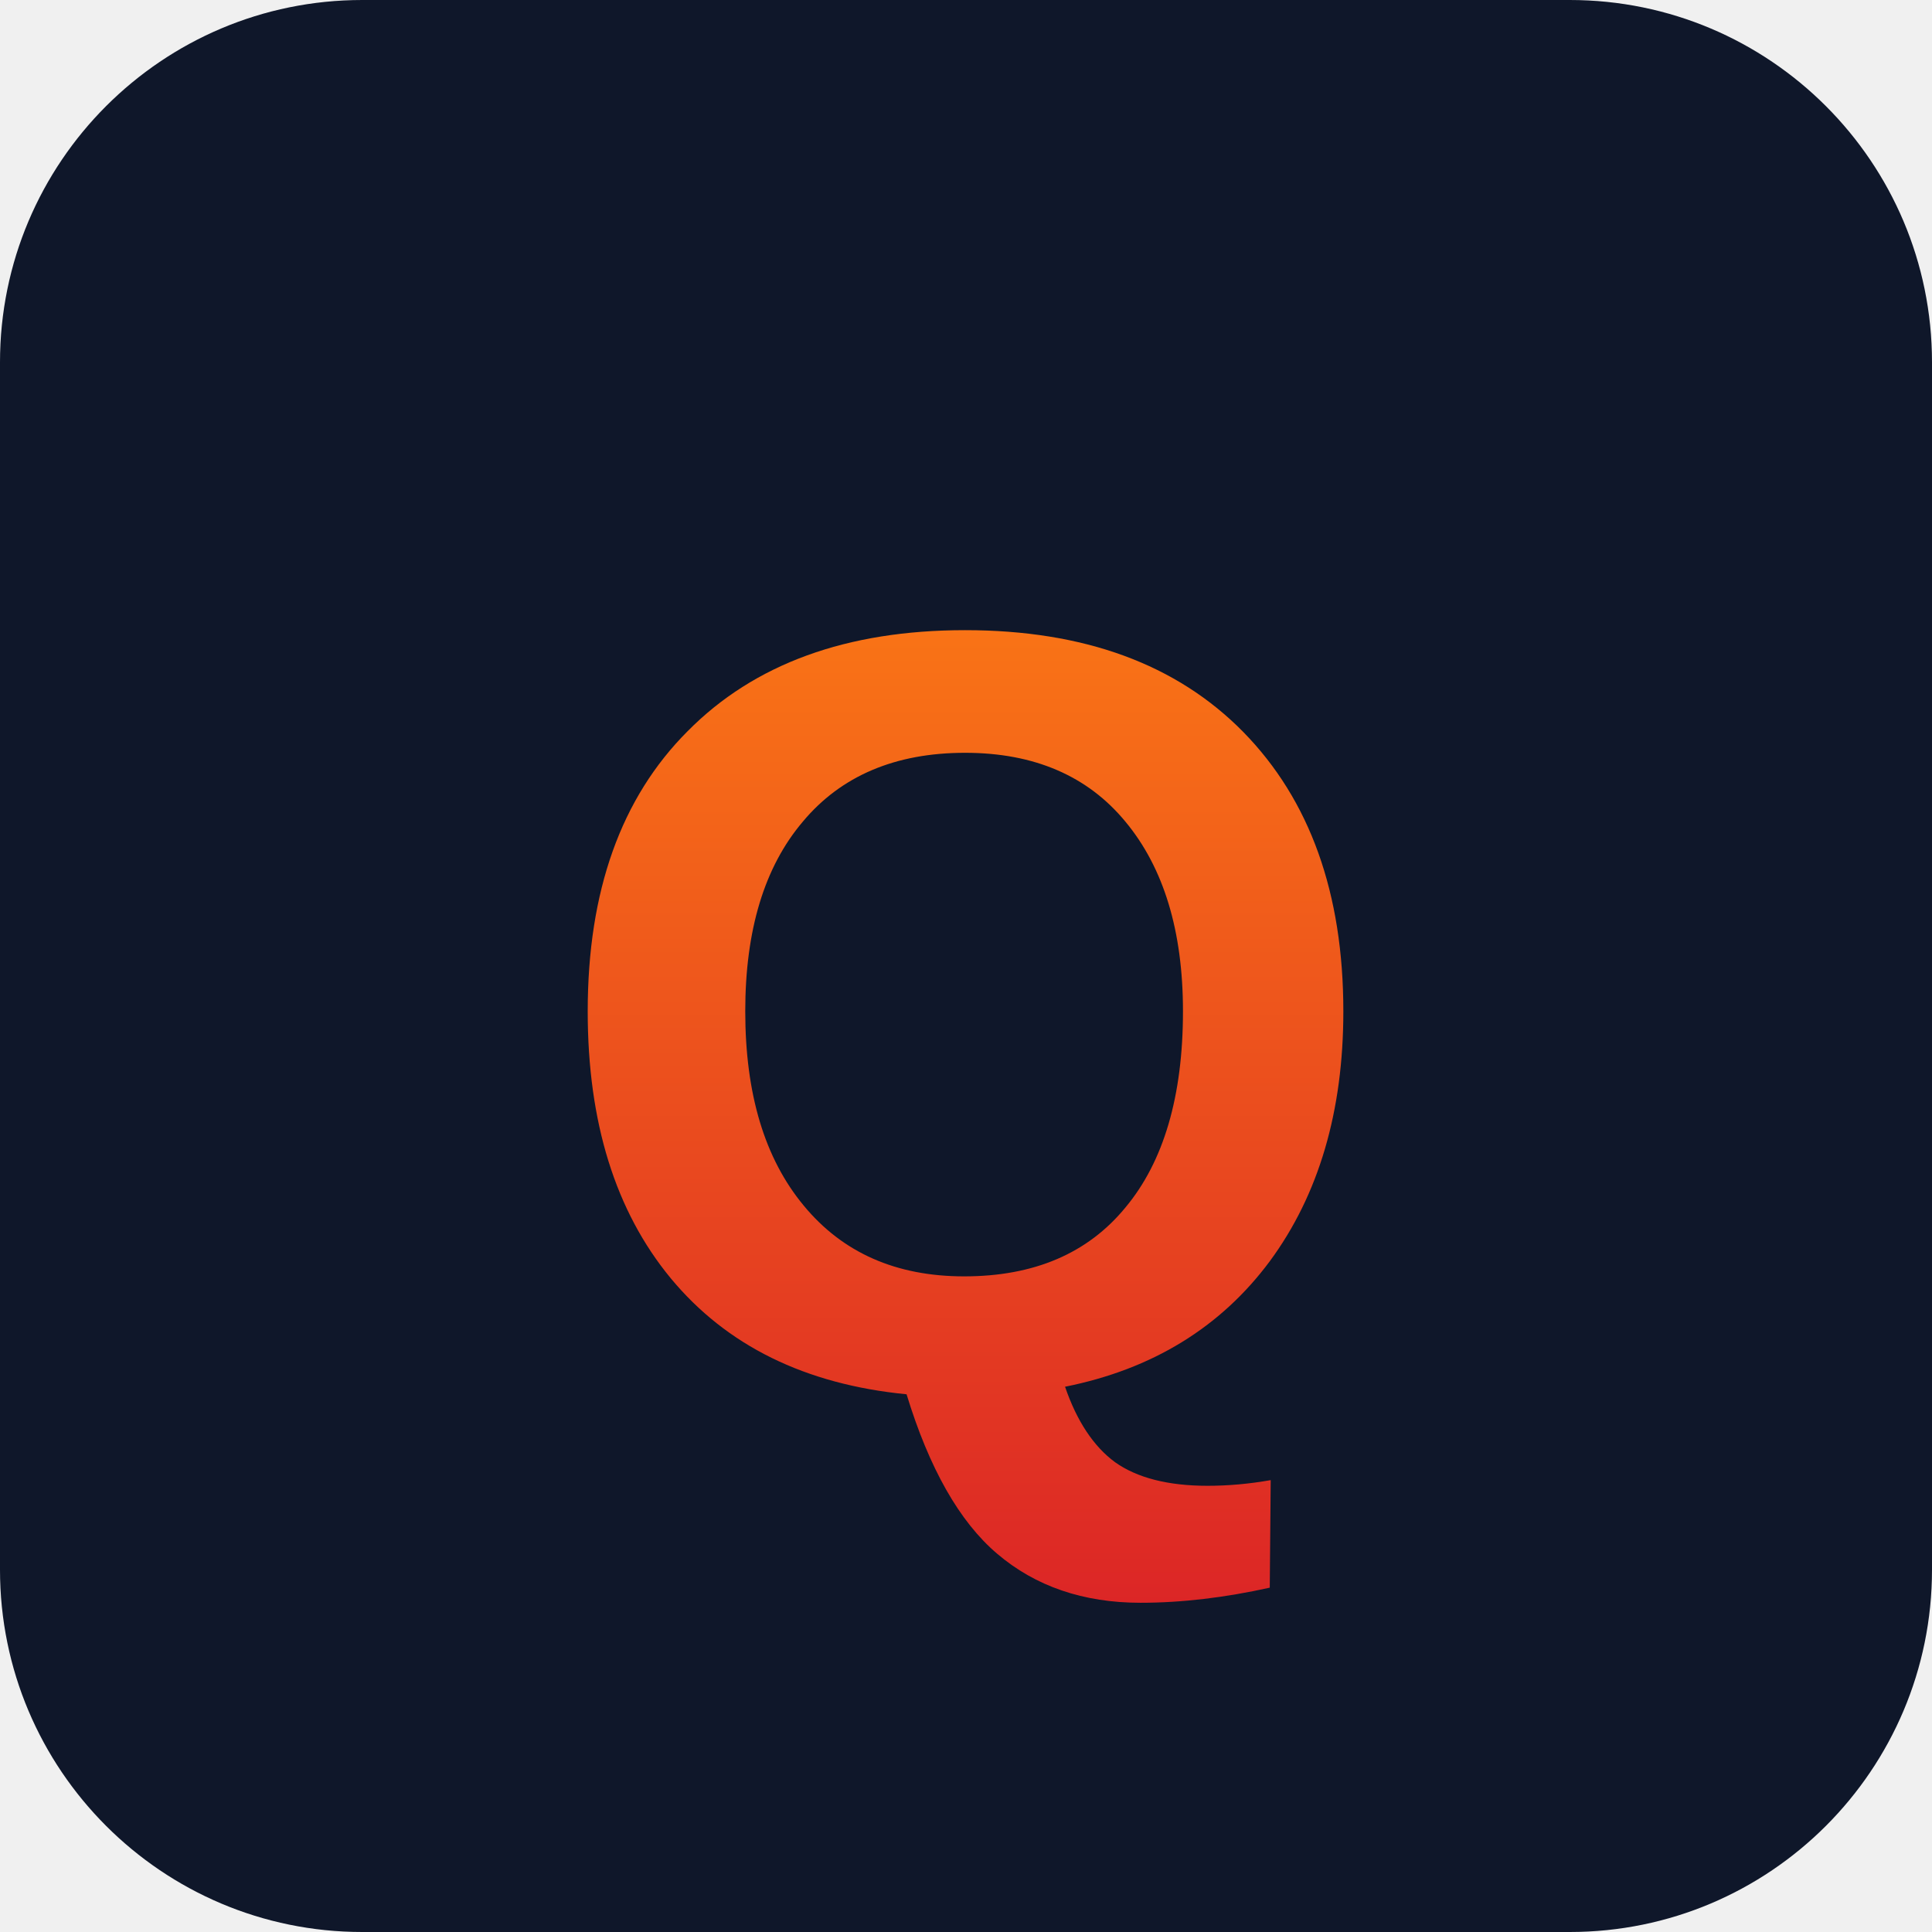
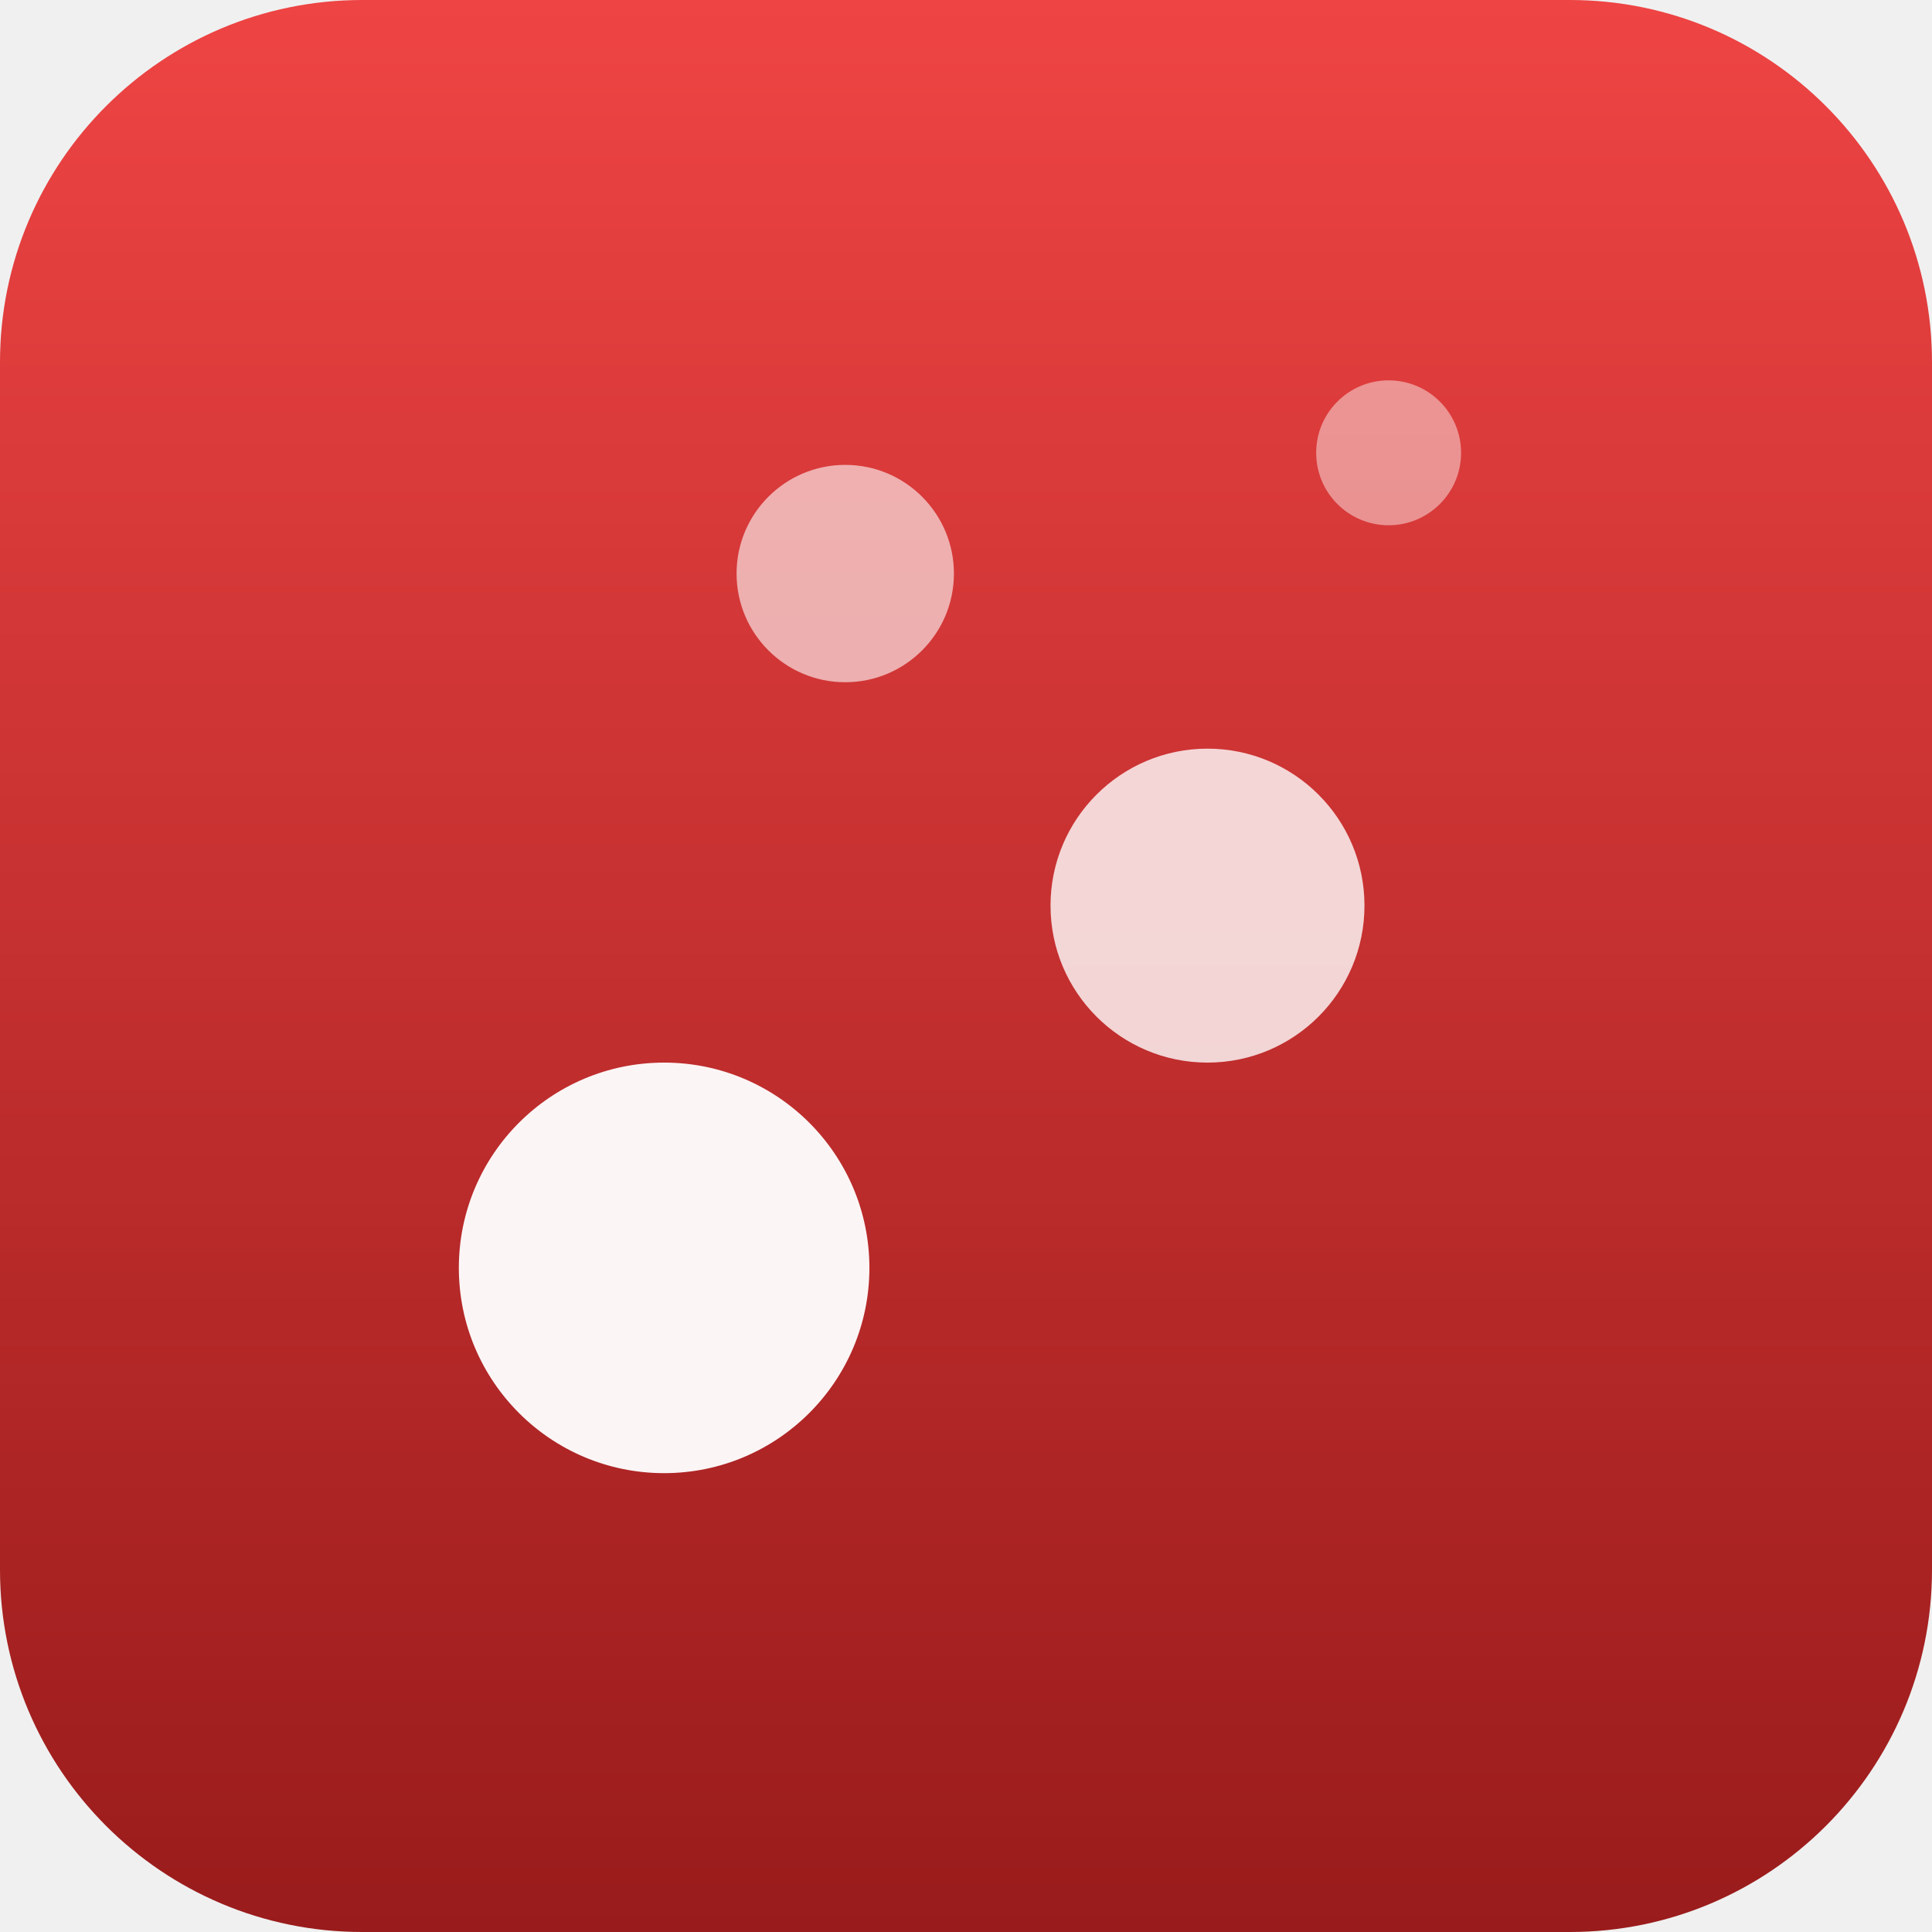
<svg xmlns="http://www.w3.org/2000/svg" viewBox="0 0 32 32">
  <defs>
    <linearGradient id="g" x1="0%" y1="100%" x2="0%" y2="0%">
-       <stop offset="0%" stop-color="#dc2626" />
-       <stop offset="100%" stop-color="#f97316" />
+       <stop offset="0%" stop-color="#991b1b" />
+       <stop offset="100%" stop-color="#ef4444" />
    </linearGradient>
  </defs>
-   <rect width="32" height="32" rx="6" fill="#0f172a" />
-   <text x="16" y="23" text-anchor="middle" font-family="Arial, sans-serif" font-size="18" font-weight="bold" fill="url(#g)">Q</text>
+   <rect width="32" height="32" rx="6" fill="url(#g)" />
+   <circle cx="11" cy="21" r="3.4" fill="#fff" opacity="0.95" />
+   <circle cx="20" cy="15" r="2.6" fill="#fff" opacity="0.8" />
+   <circle cx="14" cy="9.5" r="1.8" fill="#fff" opacity="0.6" />
+   <circle cx="23" cy="7.5" r="1.2" fill="#fff" opacity="0.45" />
</svg>
